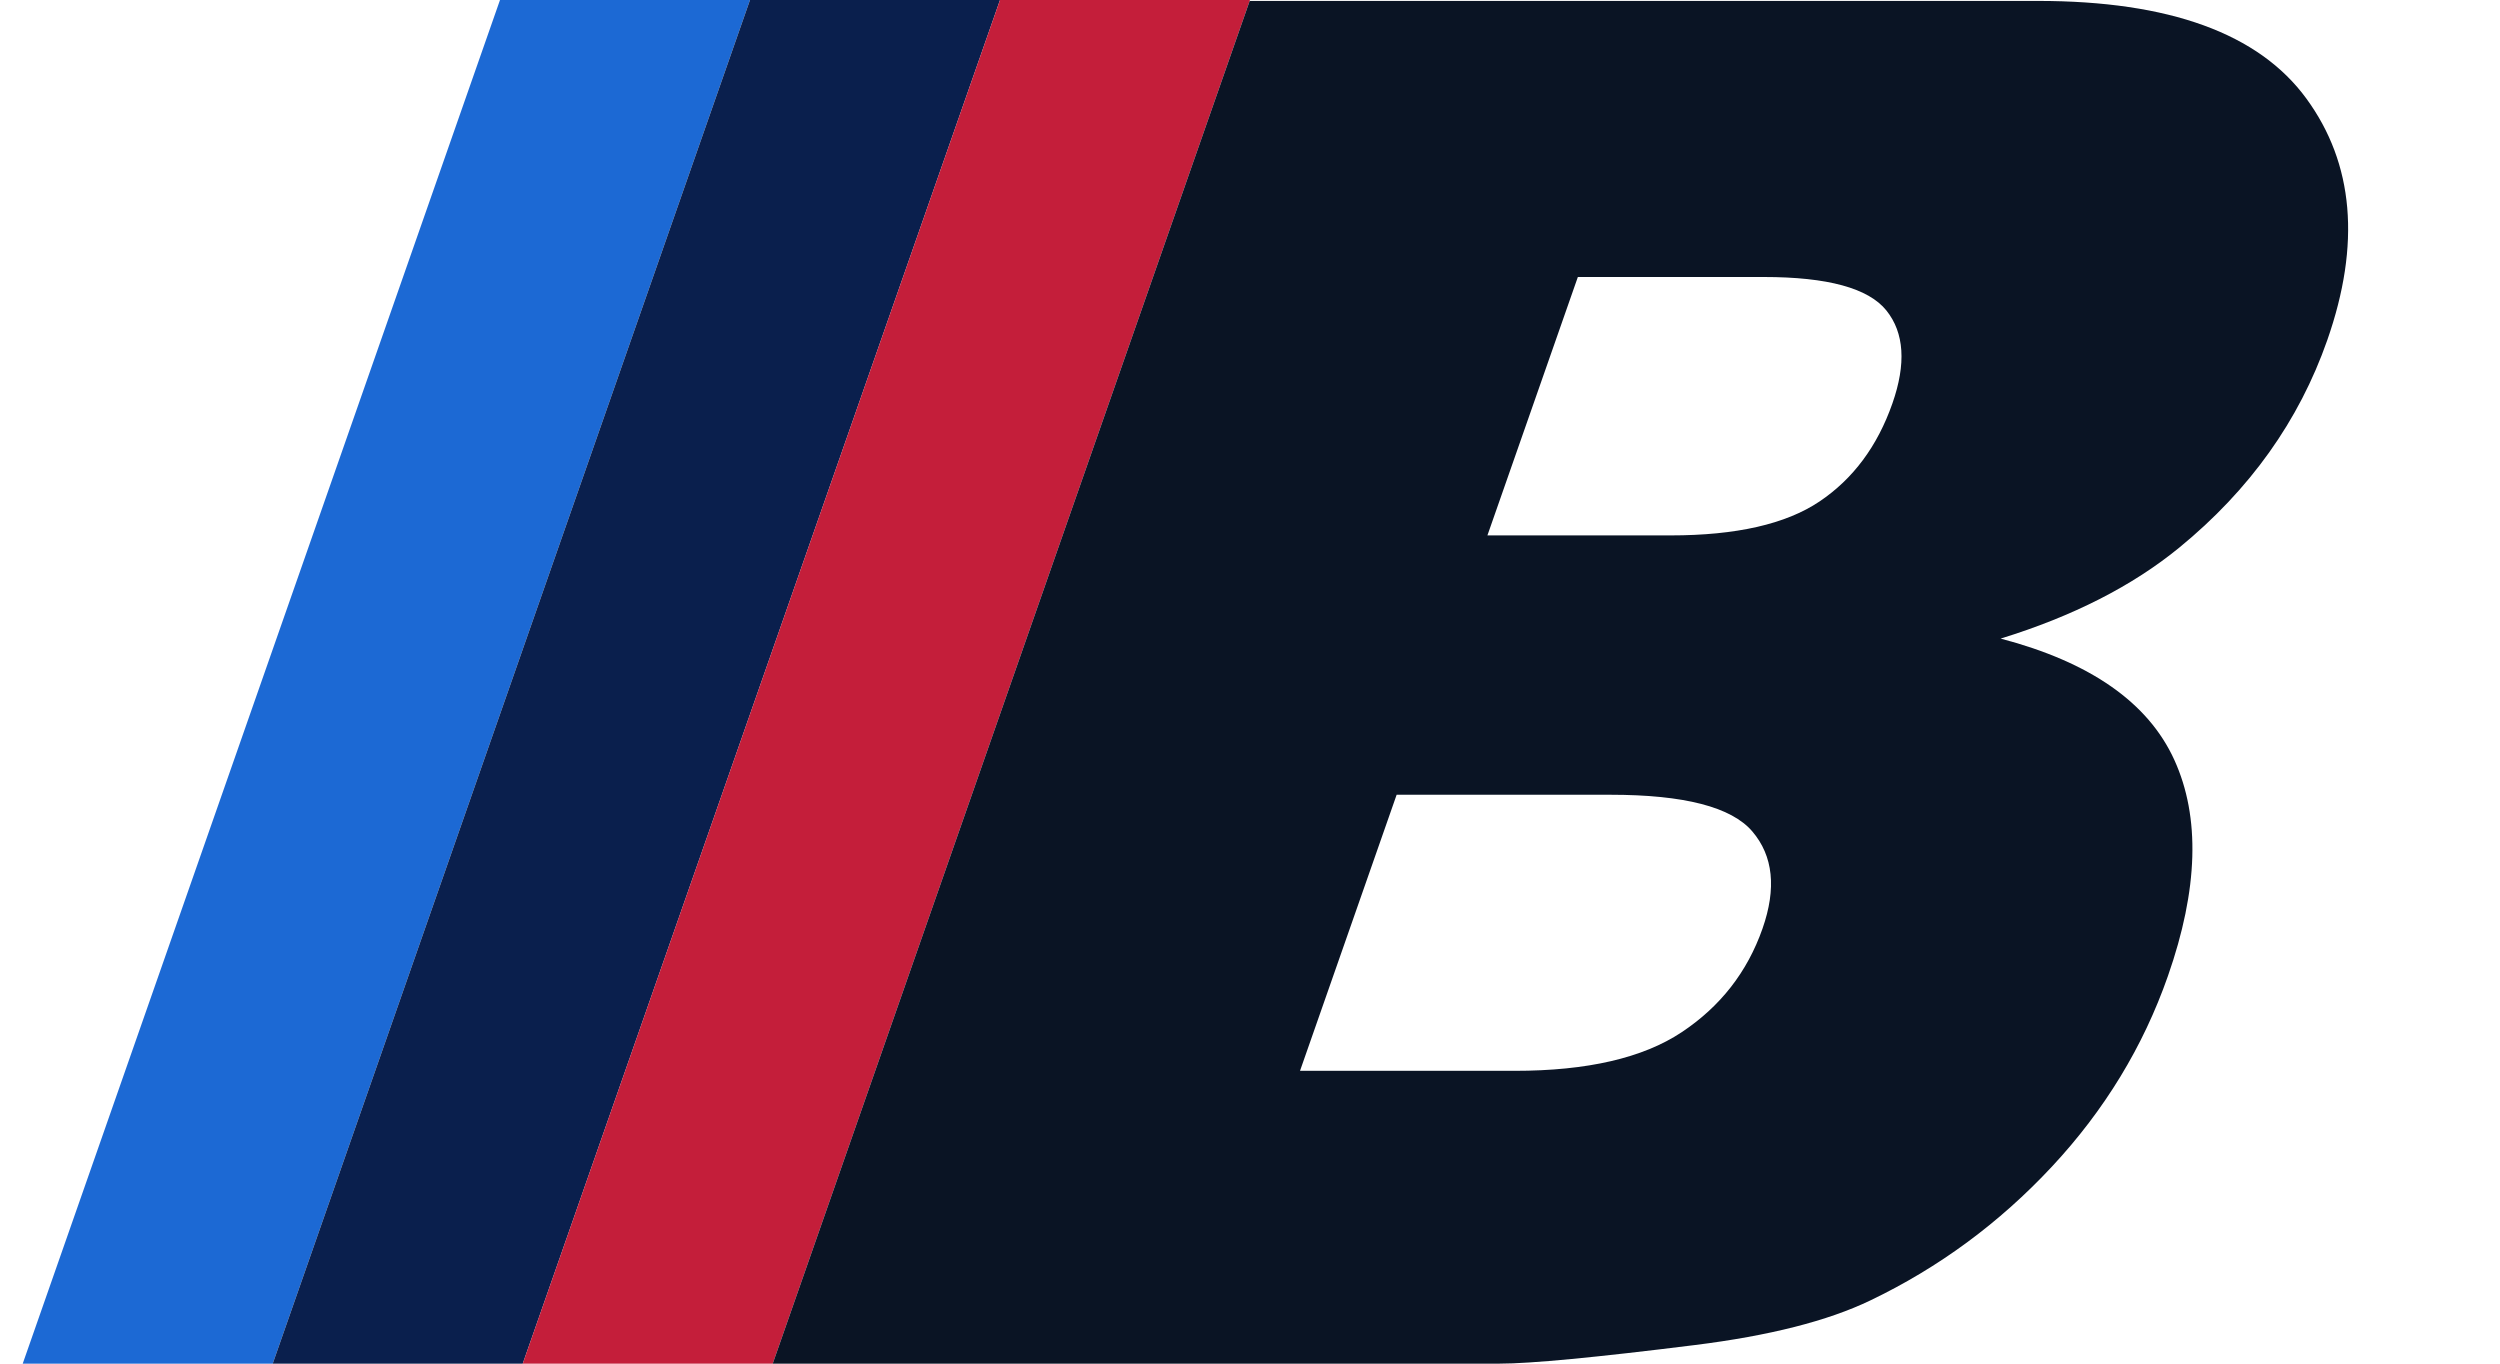
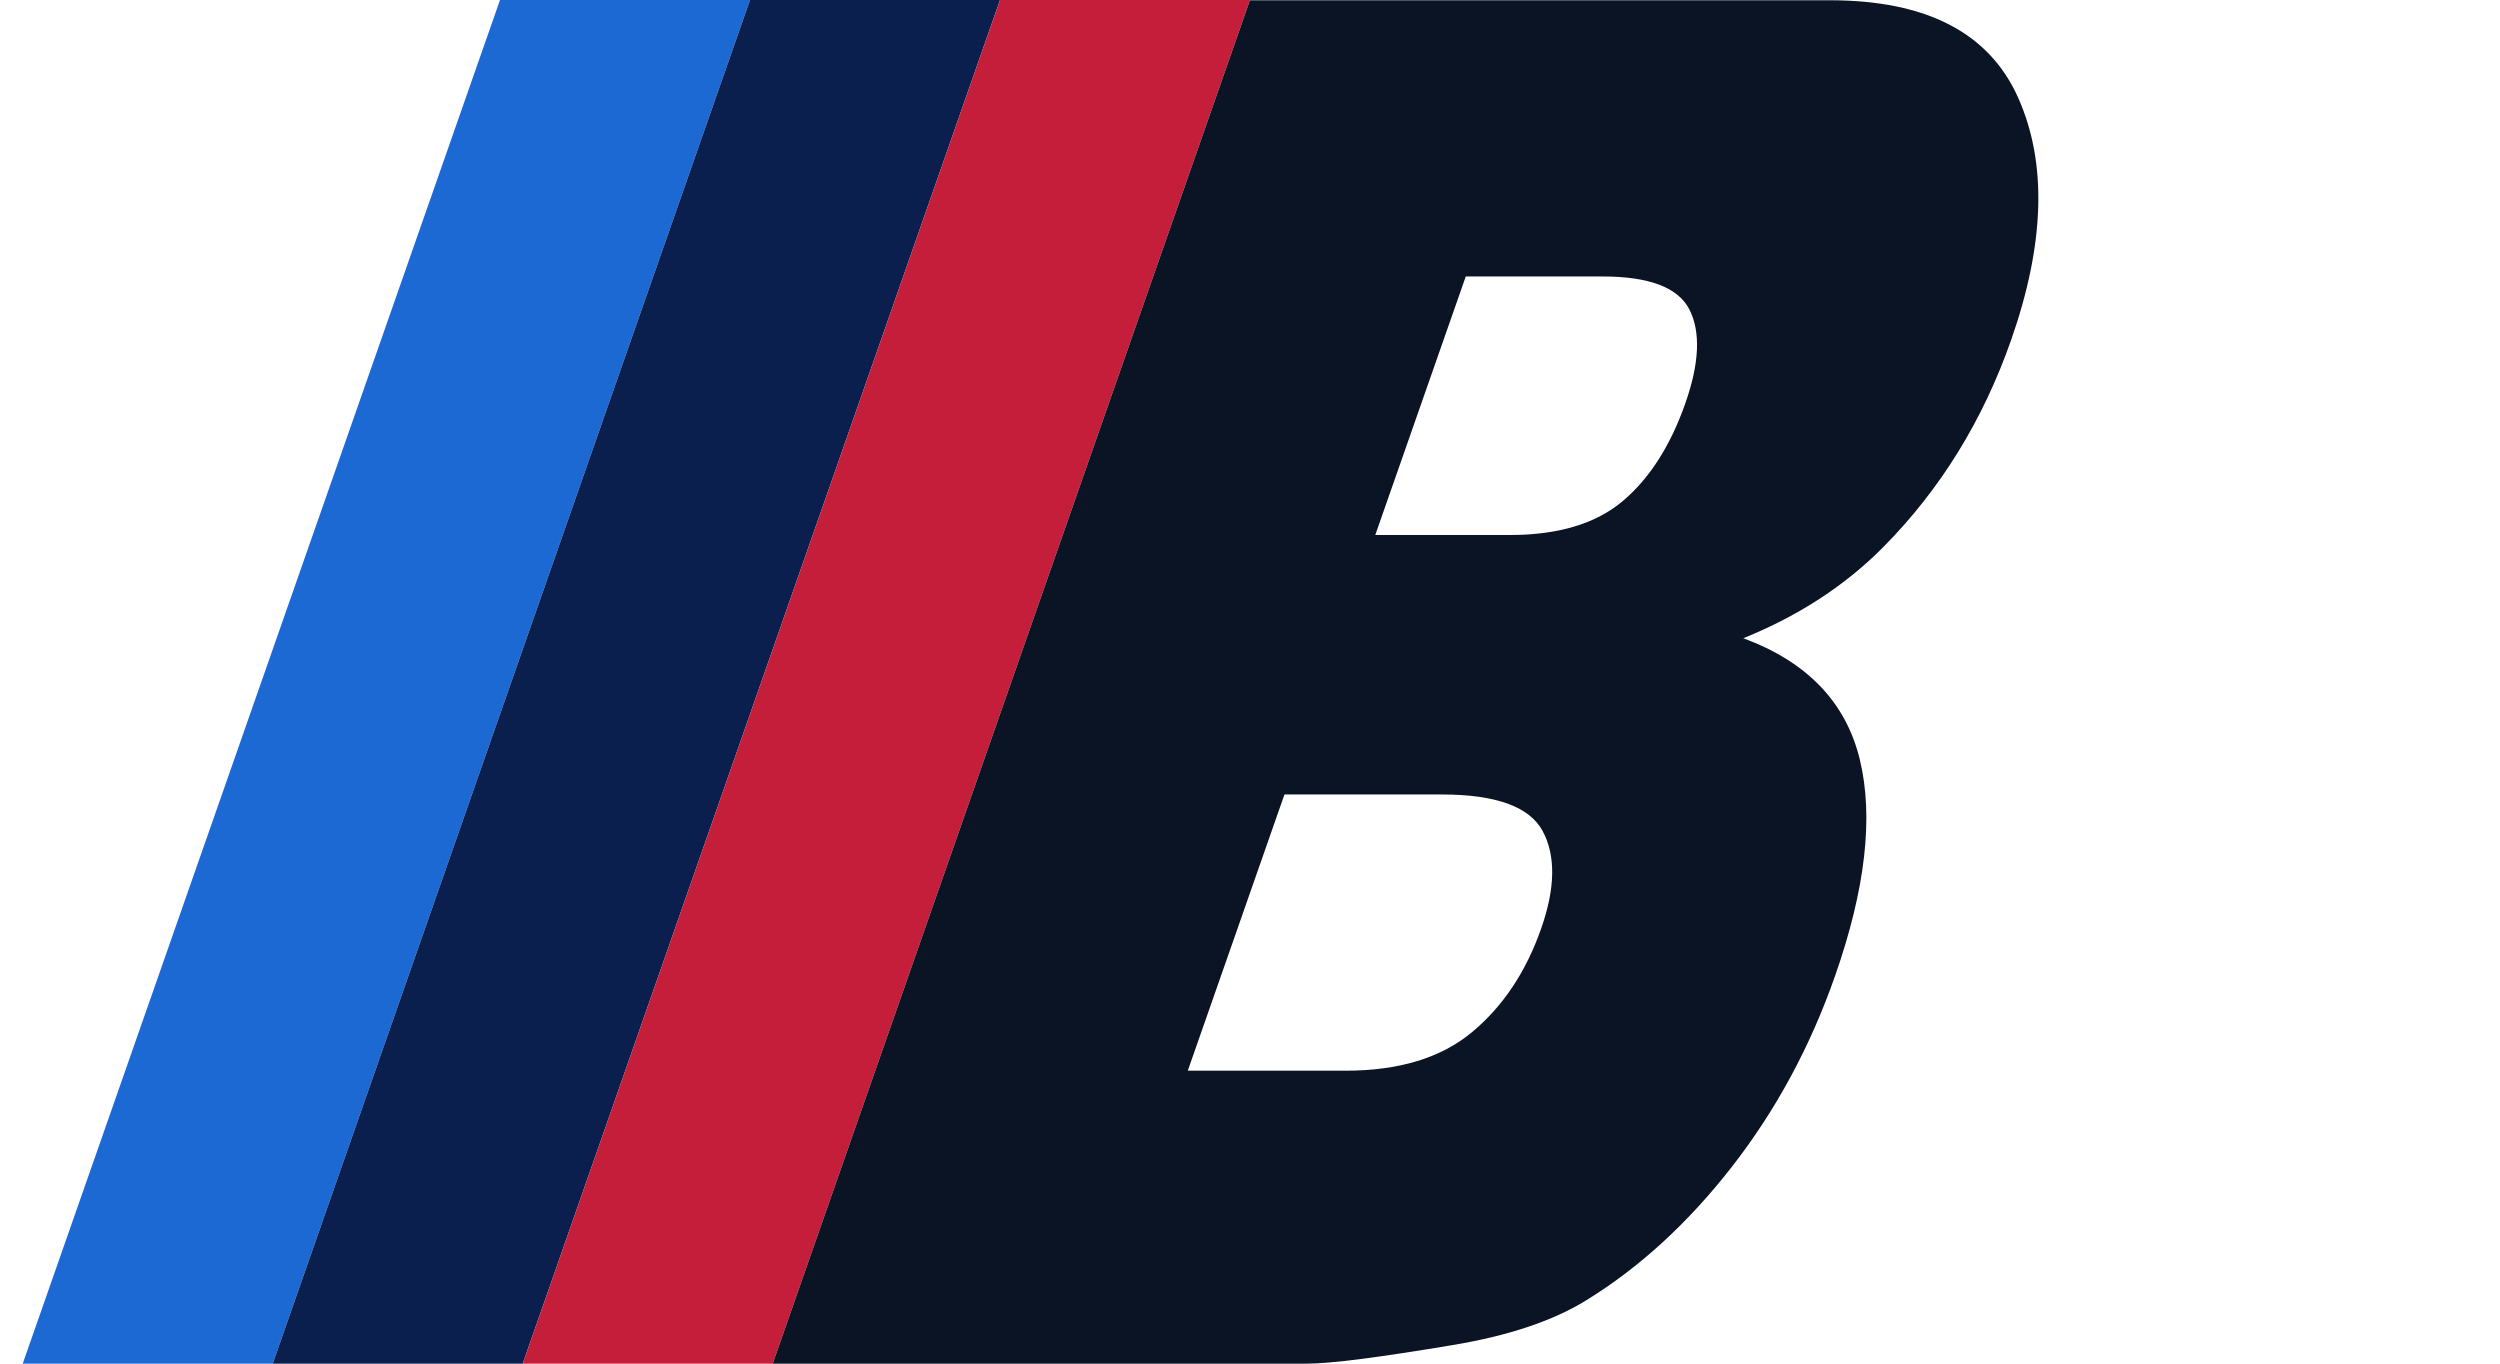
<svg xmlns="http://www.w3.org/2000/svg" viewBox="0 0 110 60" fill="none">
  <polygon points="22,0 33,0 12,60 1,60" fill="#1c69d4" />
  <polygon points="33,0 44,0 23,60 12,60" fill="#0a1f4d" />
  <polygon points="44,0 55,0 34,60 23,60" fill="#c41e3a" />
  <g transform="matrix(1 0 -0.35 1 0 0)">
-     <path transform="translate(55, 60) scale(0.0409 -0.0409) translate(-151, 0)" fill="#0a1424" fill-rule="evenodd" d="M151 1466H999Q1211 1466 1324.5 1361Q1438 1256 1438 1101Q1438 971 1357 878Q1303 816 1199 780Q1357 742 1431.5 649.5Q1506 557 1506 417Q1506 303 1453 212Q1400 121 1308 68Q1251 35 1136 20Q983 0 933 0H151ZM608 891H805Q911 891 952.5 927.5Q994 964 994 1033Q994 1097 952.5 1133Q911 1169 808 1169H608ZM608 315H839Q956 315 1004 356.5Q1052 398 1052 468Q1052 533 1004.5 572.5Q957 612 838 612H608Z" />
+     <path transform="translate(55, 60) scale(0.03009 -0.04092) translate(-151, 0)" fill="#0a1424" fill-rule="evenodd" d="M151 1466H999Q1211 1466 1324.5 1361Q1438 1256 1438 1101Q1438 971 1357 878Q1303 816 1199 780Q1357 742 1431.5 649.5Q1506 557 1506 417Q1506 303 1453 212Q1400 121 1308 68Q1251 35 1136 20Q983 0 933 0H151ZM608 891H805Q911 891 952.5 927.5Q994 964 994 1033Q994 1097 952.5 1133Q911 1169 808 1169H608ZM608 315H839Q956 315 1004 356.5Q1052 398 1052 468Q1052 533 1004.5 572.5Q957 612 838 612H608Z" />
  </g>
</svg>
